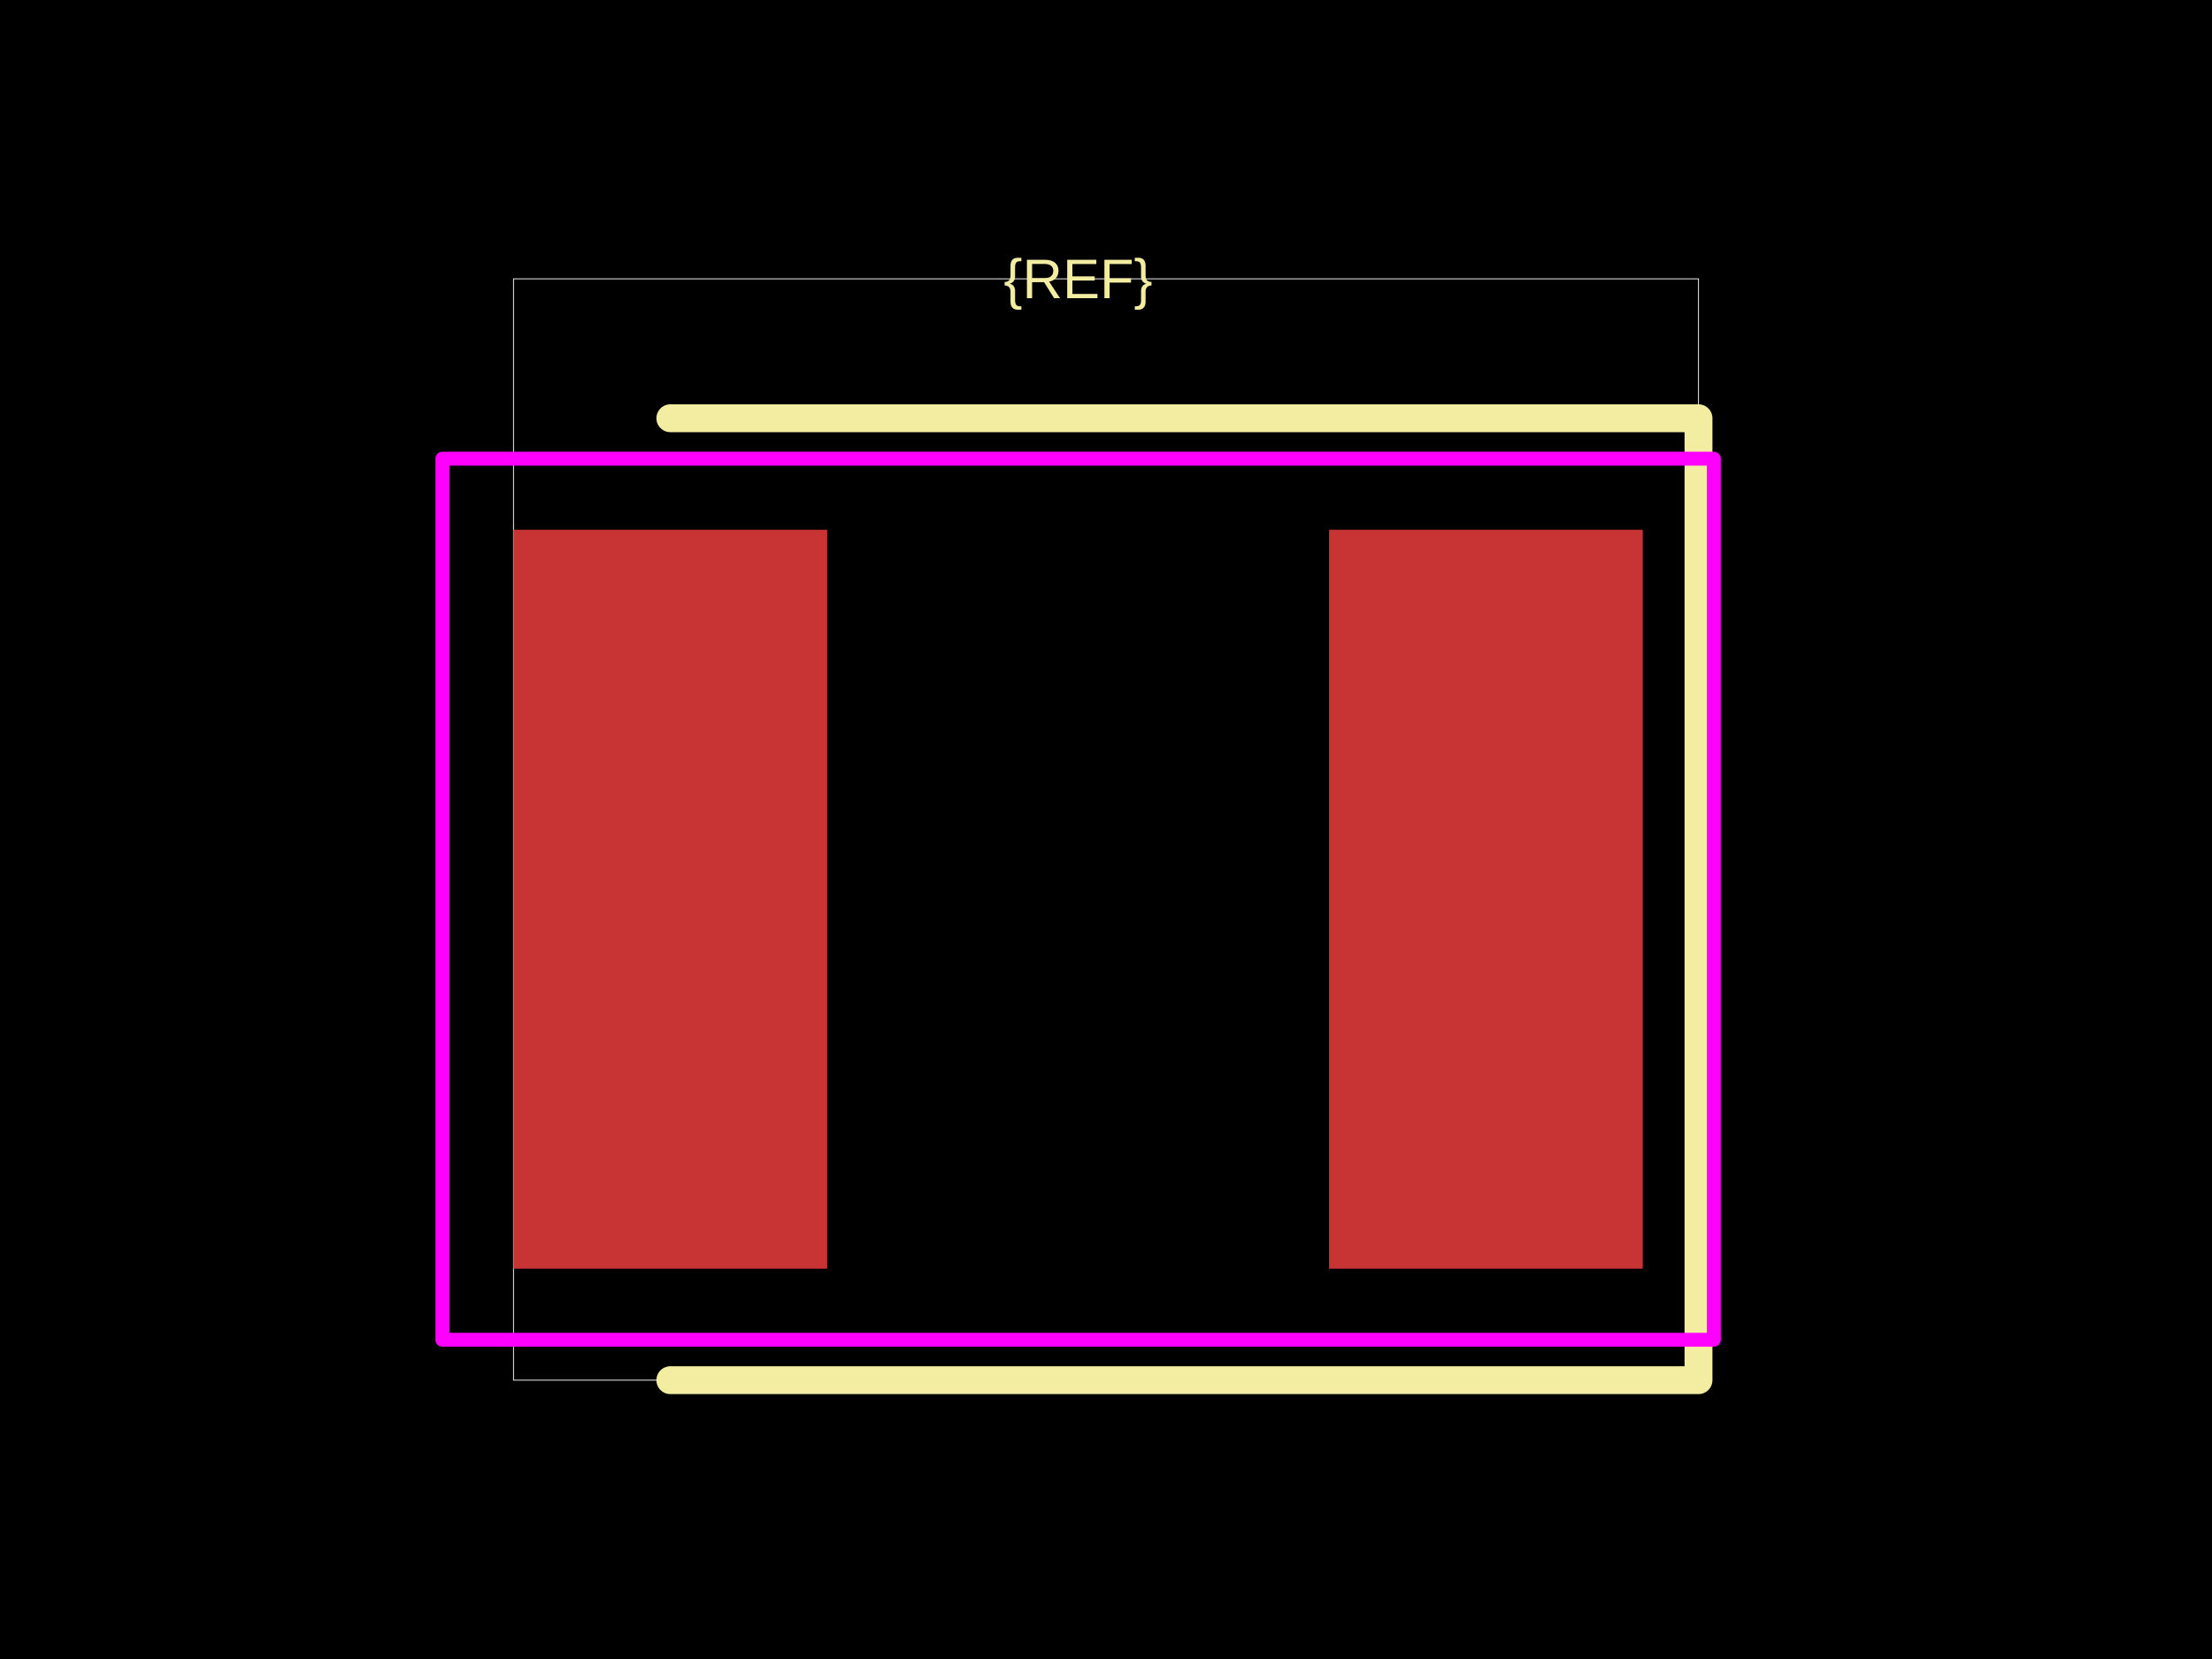
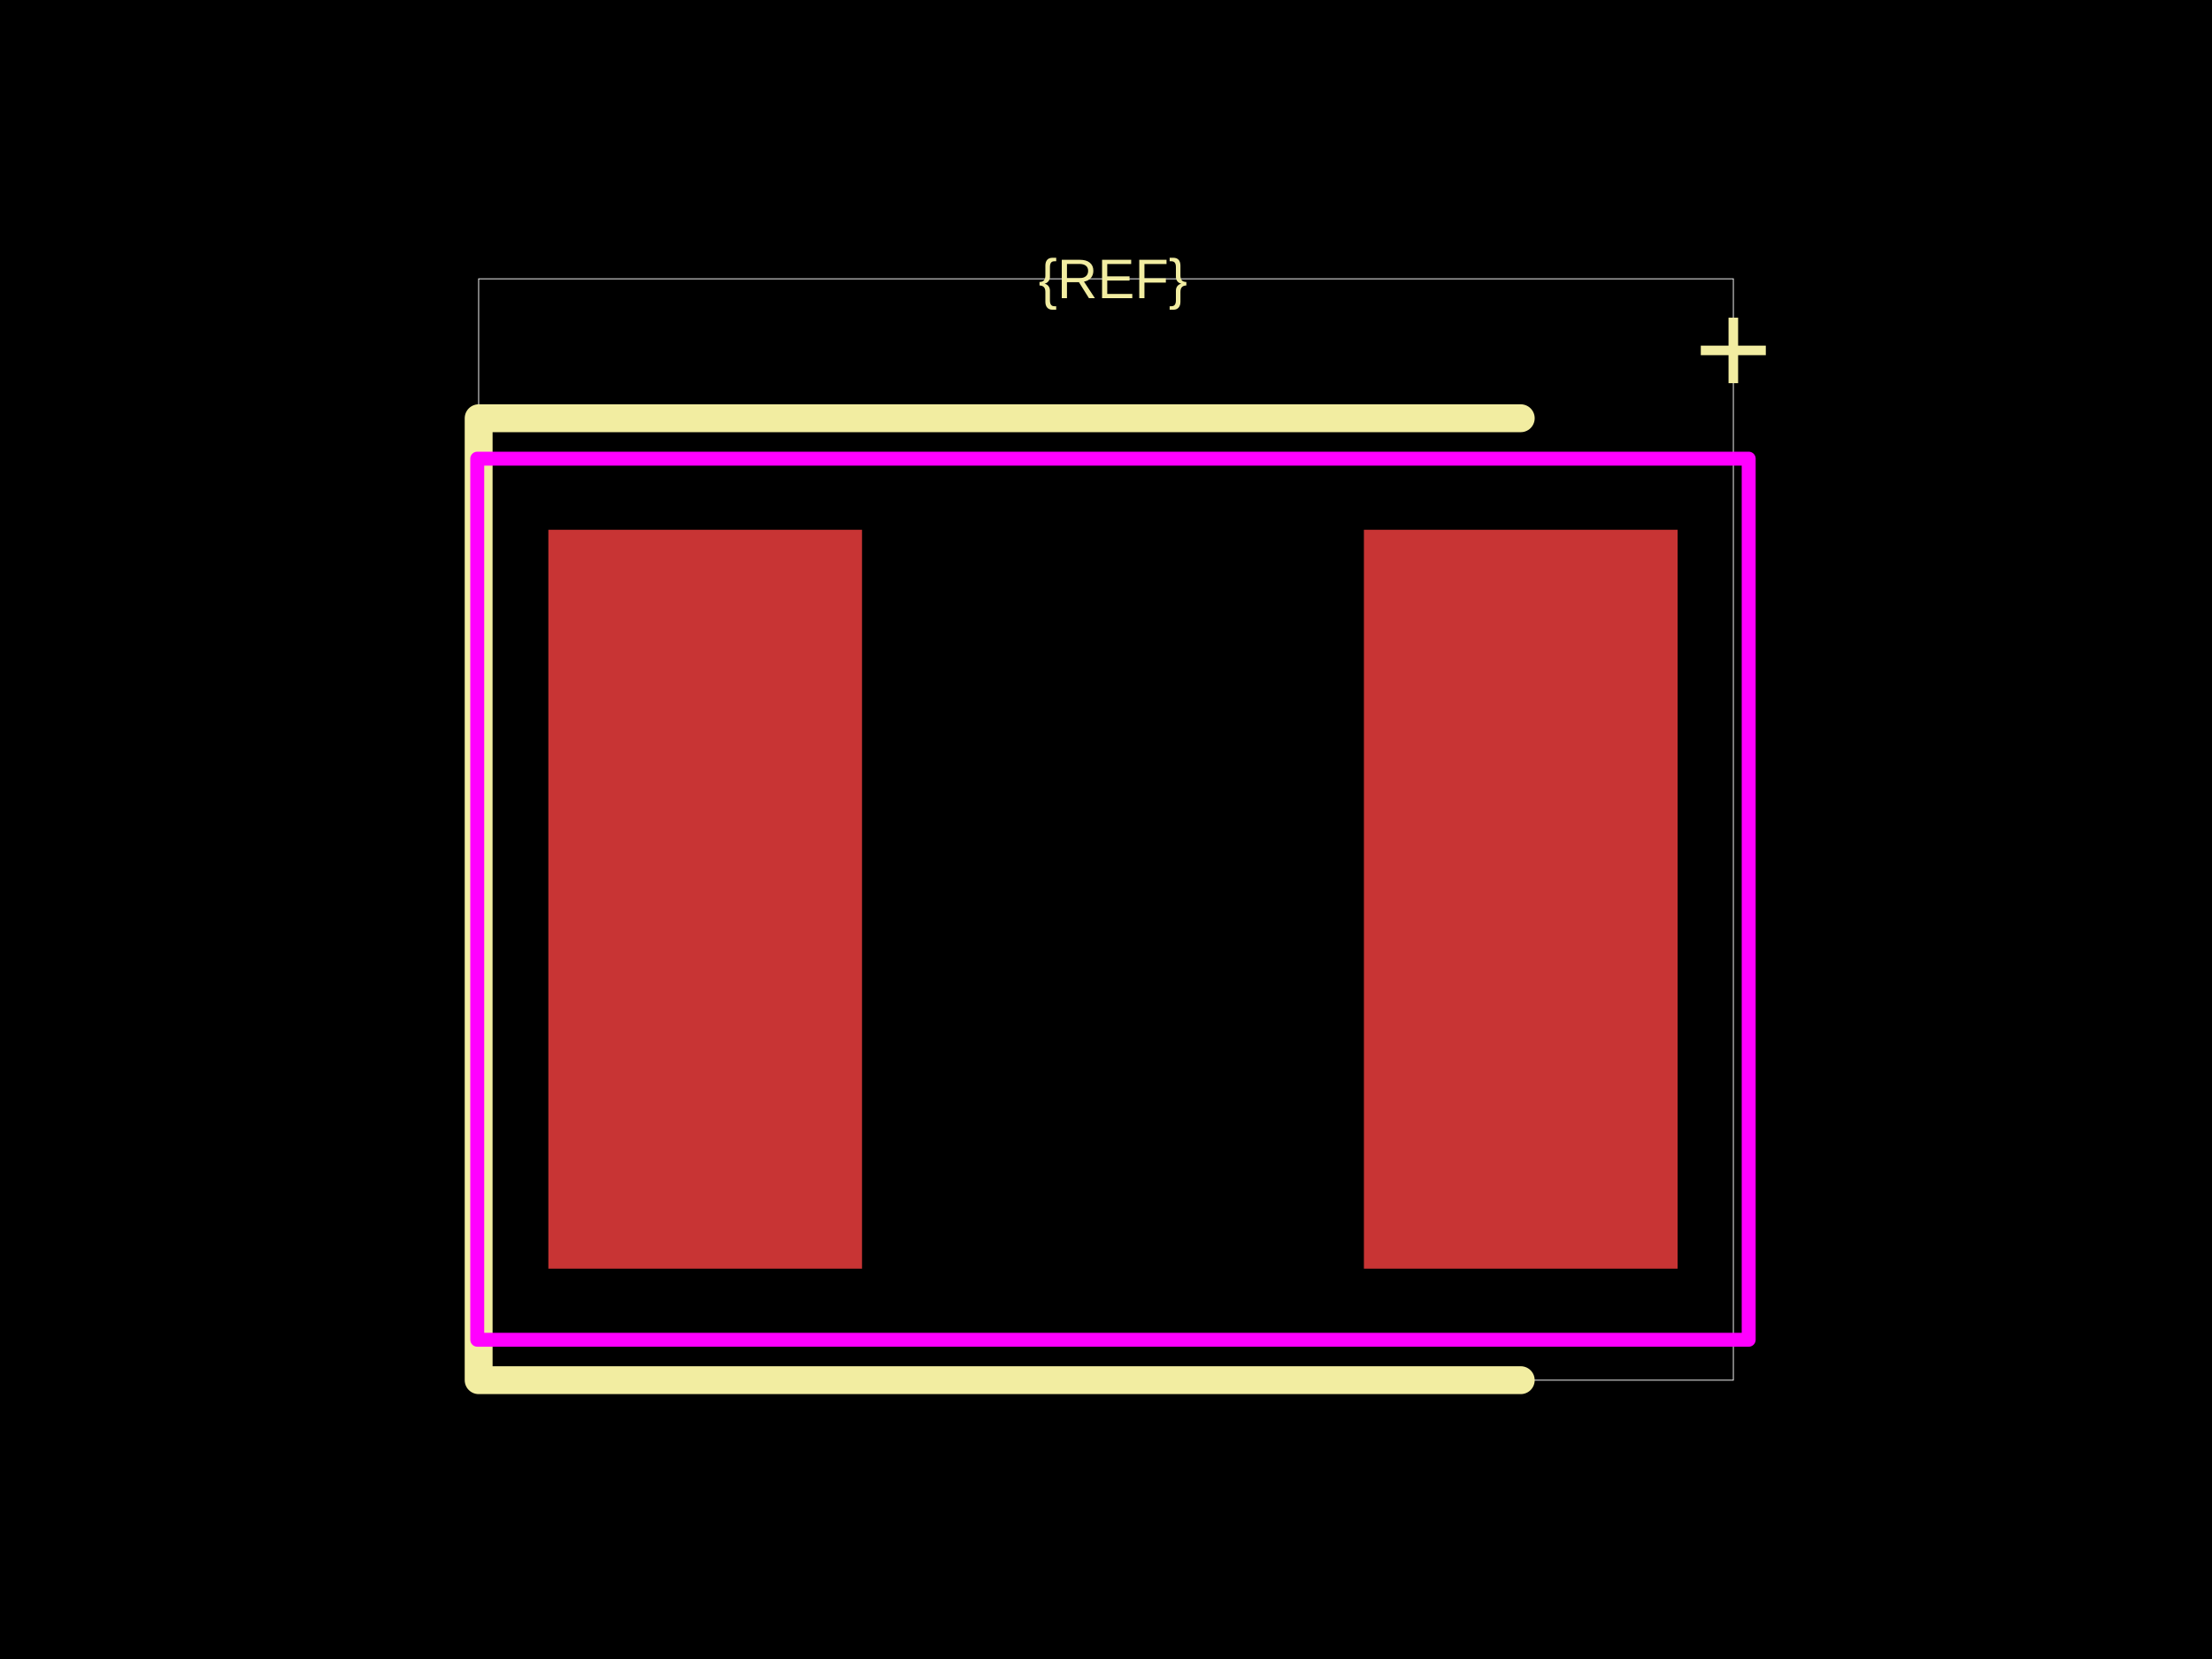
<svg xmlns="http://www.w3.org/2000/svg" width="800" height="600">
  <style />
  <rect class="boundary" x="0" y="0" fill="#000" width="800" height="600" data-type="pcb_background" data-pcb-layer="global" />
-   <rect class="pcb-boundary" fill="none" stroke="#fff" stroke-width="0.3" x="185.714" y="100.84" width="428.571" height="398.319" data-type="pcb_boundary" data-pcb-layer="global" />
-   <rect class="pcb-pad" fill="rgb(200, 52, 52)" x="185.714" y="191.597" width="113.445" height="267.227" data-type="pcb_smtpad" data-pcb-layer="top" />
-   <rect class="pcb-pad" fill="rgb(200, 52, 52)" x="480.672" y="191.597" width="113.445" height="267.227" data-type="pcb_smtpad" data-pcb-layer="top" />
-   <path class="pcb-silkscreen pcb-silkscreen-top" d="M 242.437 151.261 L 614.286 151.261 L 614.286 499.16 L 242.437 499.16" fill="none" stroke="#f2eda1" stroke-width="10.084" stroke-linecap="round" stroke-linejoin="round" data-pcb-component-id="" data-pcb-silkscreen-path-id="" data-type="pcb_silkscreen_path" data-pcb-layer="top" />
-   <text x="0" y="0" dx="0" dy="0" fill="#f2eda1" font-family="Arial, sans-serif" font-size="20.168" text-anchor="middle" dominant-baseline="central" transform="matrix(1,0,0,1,389.916,100.8403)" class="pcb-silkscreen-text pcb-silkscreen-top" data-pcb-silkscreen-text-id="pcb_component_1" stroke="none" data-type="pcb_silkscreen_text" data-pcb-layer="top">{REF}</text>
-   <rect x="160" y="165.882" width="459.832" height="318.655" class="pcb-courtyard-rect pcb-courtyard-top" data-pcb-courtyard-rect-id="" data-type="pcb_courtyard_rect" data-pcb-layer="top" stroke-linejoin="round" fill="none" stroke="#FF00FF" stroke-width="5.042" />
+   <rect class="pcb-boundary" fill="none" stroke="#fff" stroke-width="0.3" x="173.109" y="100.84" width="453.782" height="398.319" data-type="pcb_boundary" data-pcb-layer="global" />
+   <rect class="pcb-pad" fill="rgb(200, 52, 52)" x="198.319" y="191.597" width="113.445" height="267.227" data-type="pcb_smtpad" data-pcb-layer="top" />
+   <rect class="pcb-pad" fill="rgb(200, 52, 52)" x="493.277" y="191.597" width="113.445" height="267.227" data-type="pcb_smtpad" data-pcb-layer="top" />
+   <path class="pcb-silkscreen pcb-silkscreen-top" d="M 550 151.261 L 173.109 151.261 L 173.109 499.16 L 550 499.16" fill="none" stroke="#f2eda1" stroke-width="10.084" stroke-linecap="round" stroke-linejoin="round" data-pcb-component-id="" data-pcb-silkscreen-path-id="" data-type="pcb_silkscreen_path" data-pcb-layer="top" />
+   <text x="0" y="0" dx="0" dy="0" fill="#f2eda1" font-family="Arial, sans-serif" font-size="48.403" text-anchor="middle" dominant-baseline="central" transform="matrix(1,0,0,1,626.8908,126.0504)" class="pcb-silkscreen-text pcb-silkscreen-top" data-pcb-silkscreen-text-id="pcb_component_1" stroke="none" data-type="pcb_silkscreen_text" data-pcb-layer="top">+</text>
+   <text x="0" y="0" dx="0" dy="0" fill="#f2eda1" font-family="Arial, sans-serif" font-size="20.168" text-anchor="middle" dominant-baseline="central" transform="matrix(1,0,0,1,402.521,100.8403)" class="pcb-silkscreen-text pcb-silkscreen-top" data-pcb-silkscreen-text-id="pcb_component_1" stroke="none" data-type="pcb_silkscreen_text" data-pcb-layer="top">{REF}</text>
+   <rect x="172.605" y="165.882" width="459.832" height="318.655" class="pcb-courtyard-rect pcb-courtyard-top" data-pcb-courtyard-rect-id="" data-type="pcb_courtyard_rect" data-pcb-layer="top" stroke-linejoin="round" fill="none" stroke="#FF00FF" stroke-width="5.042" />
</svg>
